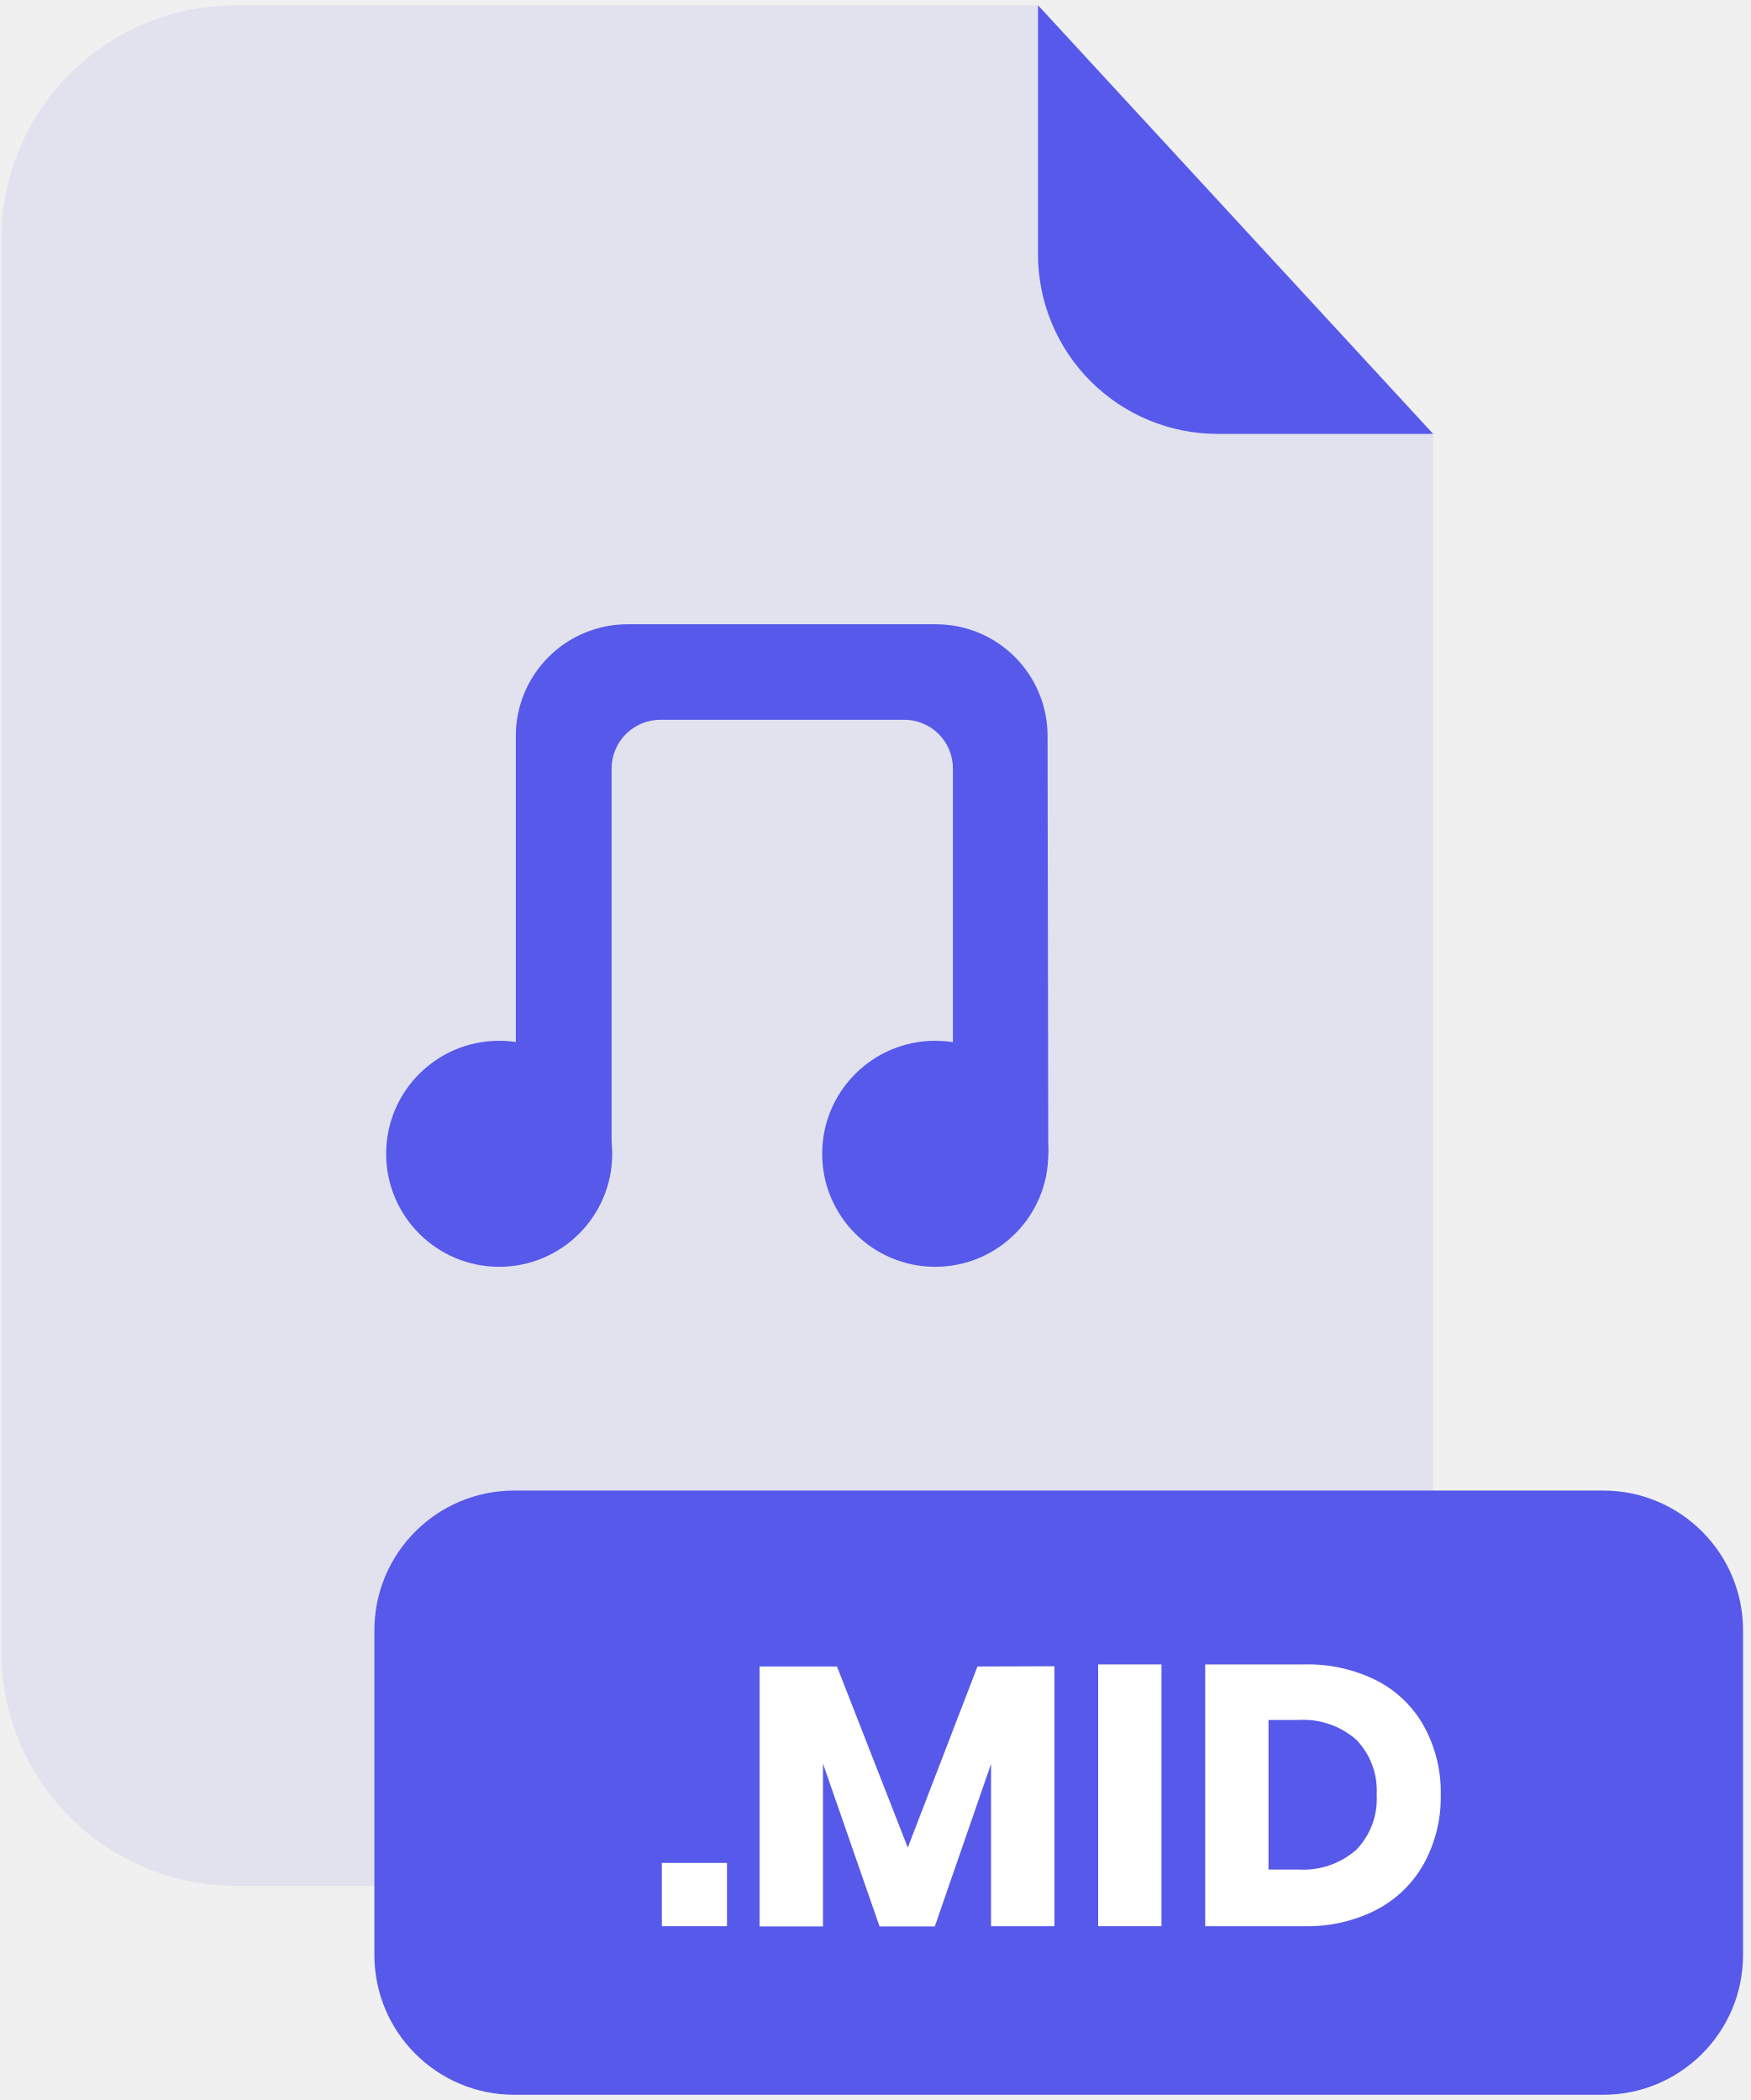
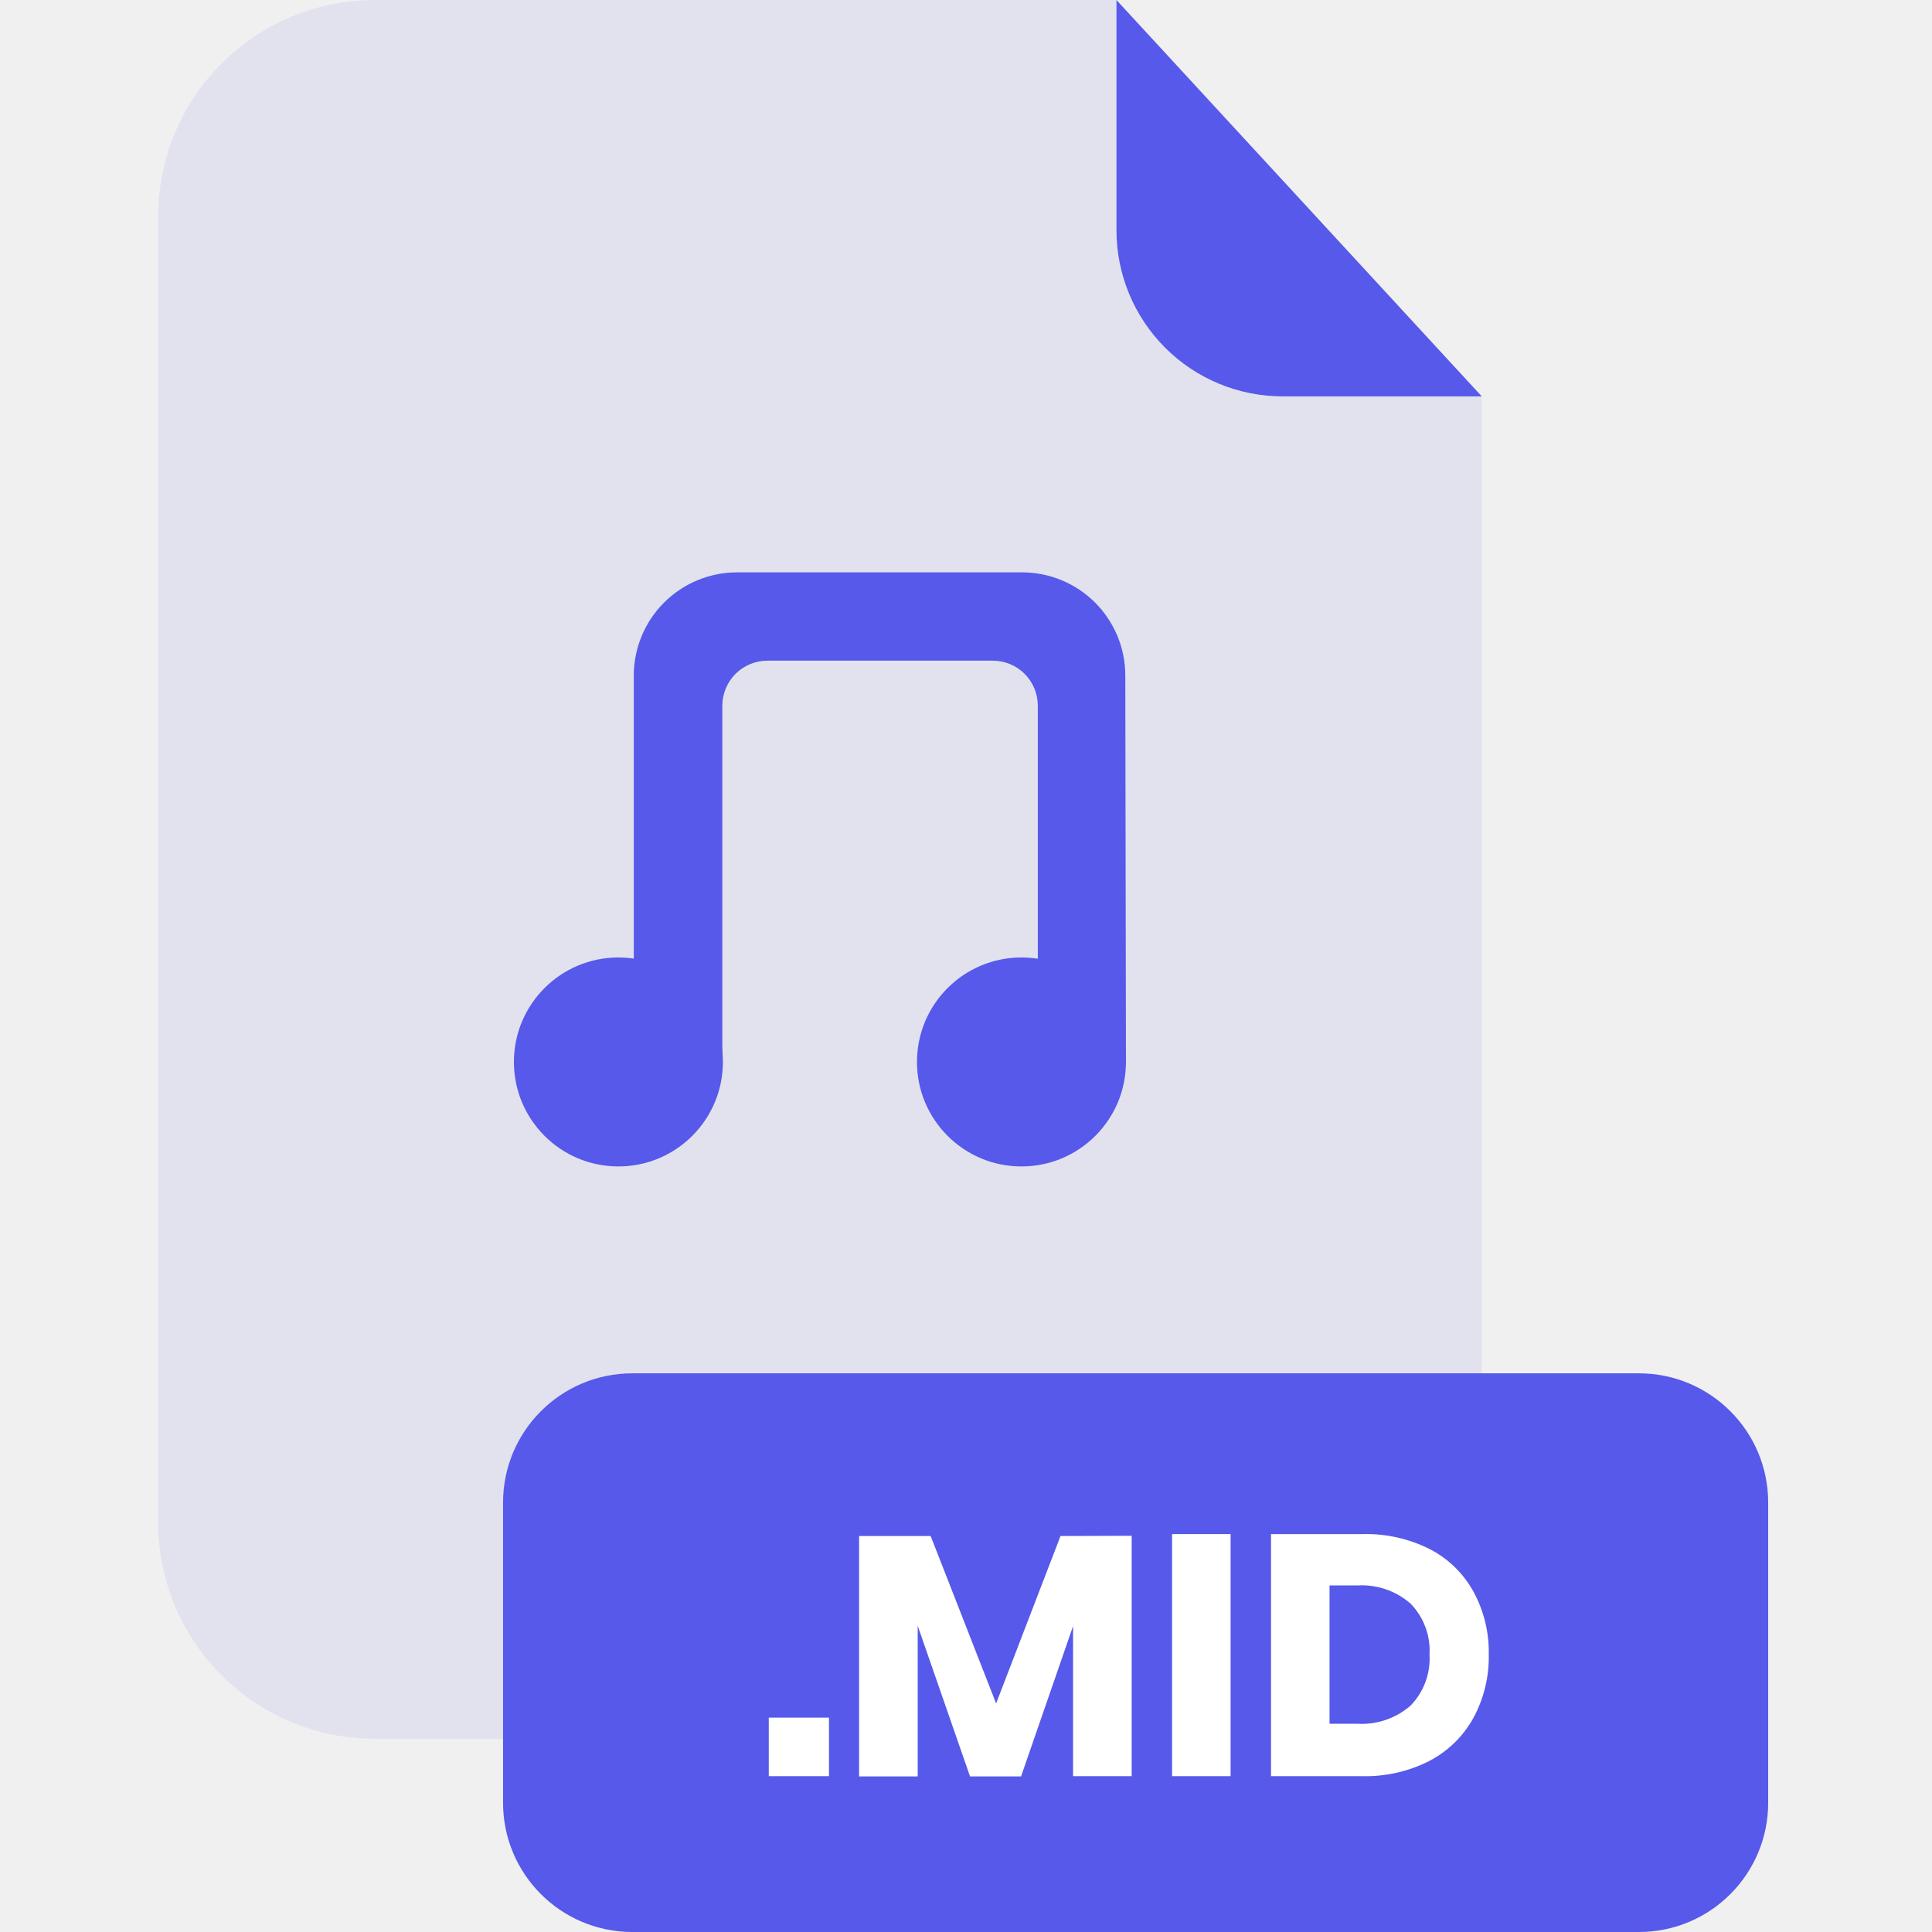
- <svg xmlns="http://www.w3.org/2000/svg" width="20" height="24" viewBox="0 0 201 240" fill="none">
+ <svg xmlns="http://www.w3.org/2000/svg" width="1em" height="1em" viewBox="0 0 201 240" fill="none">
  <g clip-path="url(#clip0_2_2747)">
    <g opacity="0.3">
      <path opacity="0.3" d="M139.81 49.24C134.343 49.235 129.101 47.061 125.235 43.195C121.37 39.329 119.195 34.087 119.19 28.62V1.85821e-06H27.06C23.526 -0.001 20.025 0.694 16.759 2.046C13.493 3.397 10.525 5.379 8.025 7.878C5.526 10.377 3.542 13.344 2.189 16.61C0.836 19.875 0.14 23.375 0.14 26.91V189.13C0.151 196.262 2.992 203.098 8.04 208.136C13.087 213.174 19.928 216.003 27.06 216H137.66C144.797 216 151.642 213.165 156.688 208.118C161.735 203.072 164.57 196.227 164.57 189.09V49.24H139.81Z" fill="#5659E9" />
    </g>
    <path d="M164.57 49.24H139.81C134.343 49.235 129.101 47.061 125.235 43.195C121.37 39.329 119.195 34.087 119.19 28.62V0L164.57 49.24Z" fill="#5659E9" />
    <path d="M184.09 170.6H59.05C50.18 170.6 42.99 177.79 42.99 186.66V223.94C42.99 232.81 50.18 240 59.05 240H184.09C192.96 240 200.15 232.81 200.15 223.94V186.66C200.15 177.79 192.96 170.6 184.09 170.6Z" fill="#5659E9" />
    <path d="M83.48 213.37V220.64H76V213.37H83.48Z" fill="white" />
    <path d="M121.08 190.78V220.64H113.8V202L107.34 220.67H101L94.5 201.96V220.67H87.22V190.81H96.11L104.24 211.61L112.24 190.81L121.08 190.78Z" fill="white" />
    <path d="M133.37 190.57V220.64H126.1V190.57H133.37Z" fill="white" />
    <path d="M163.54 213.39C162.288 215.664 160.397 217.52 158.1 218.73C155.516 220.053 152.642 220.709 149.74 220.64H138.39V190.57H149.74C152.645 190.492 155.524 191.134 158.12 192.44C160.41 193.623 162.297 195.461 163.54 197.72C164.842 200.117 165.497 202.812 165.44 205.54C165.494 208.277 164.84 210.981 163.54 213.39ZM155.72 211.88C156.533 211.045 157.163 210.051 157.569 208.959C157.976 207.867 158.15 206.703 158.08 205.54C158.149 204.377 157.975 203.213 157.568 202.121C157.162 201.029 156.532 200.035 155.72 199.2C153.894 197.61 151.517 196.802 149.1 196.95H145.66V214.13H149.1C151.517 214.278 153.894 213.47 155.72 211.88Z" fill="white" />
    <path d="M120.37 131.92H109.42V87.66C109.42 86.177 108.831 84.756 107.783 83.707C106.735 82.659 105.313 82.07 103.83 82.07H75.83C74.347 82.07 72.924 82.659 71.874 83.707C70.824 84.755 70.233 86.177 70.23 87.66V131.92H59.23V83.92C59.233 80.519 60.586 77.258 62.992 74.854C65.397 72.45 68.659 71.1 72.06 71.1H107.47C110.87 71.1 114.131 72.451 116.535 74.855C118.939 77.259 120.29 80.52 120.29 83.92L120.37 131.92Z" fill="#5659E9" />
    <path d="M107.39 144.9C114.559 144.9 120.37 139.089 120.37 131.92C120.37 124.751 114.559 118.94 107.39 118.94C100.221 118.94 94.41 124.751 94.41 131.92C94.41 139.089 100.221 144.9 107.39 144.9Z" fill="#5659E9" />
    <path d="M57.32 144.9C64.489 144.9 70.3 139.089 70.3 131.92C70.3 124.751 64.489 118.94 57.32 118.94C50.151 118.94 44.34 124.751 44.34 131.92C44.34 139.089 50.151 144.9 57.32 144.9Z" fill="#5659E9" />
  </g>
  <defs>
    <clipPath id="clip0_2_2747">
      <rect width="200.01" height="240" fill="white" transform="translate(0.140137)" />
    </clipPath>
  </defs>
</svg>
